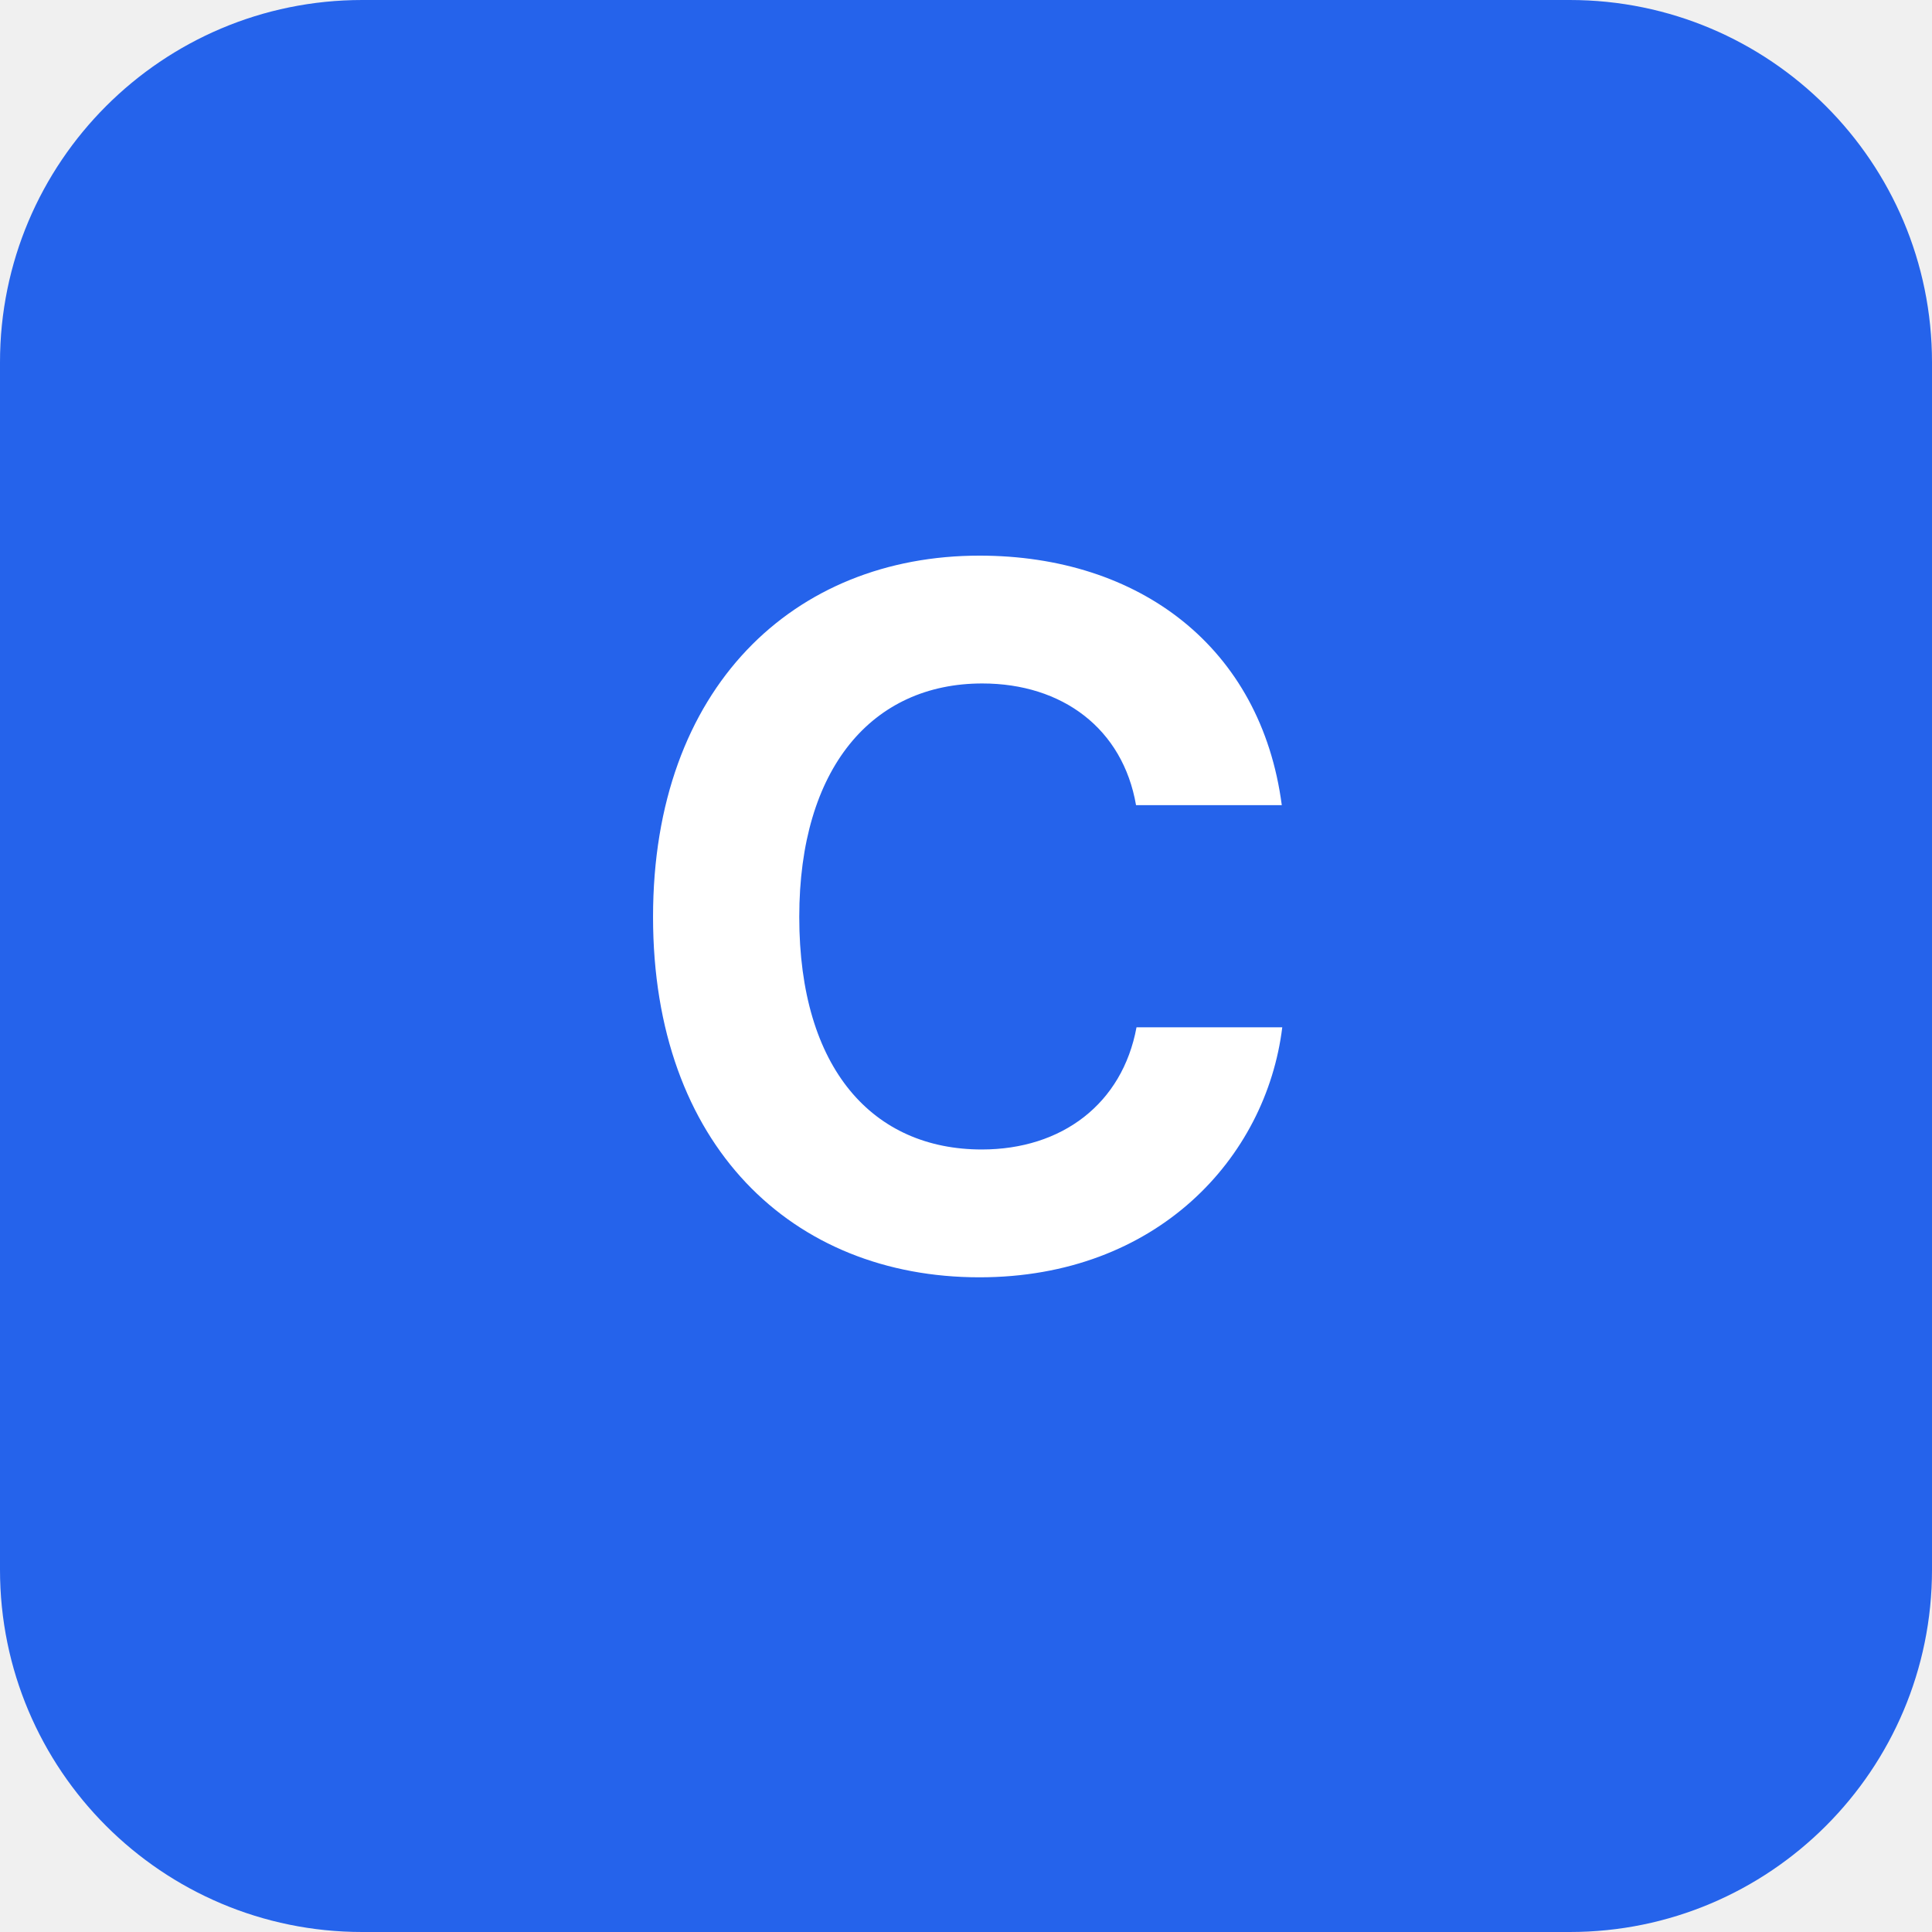
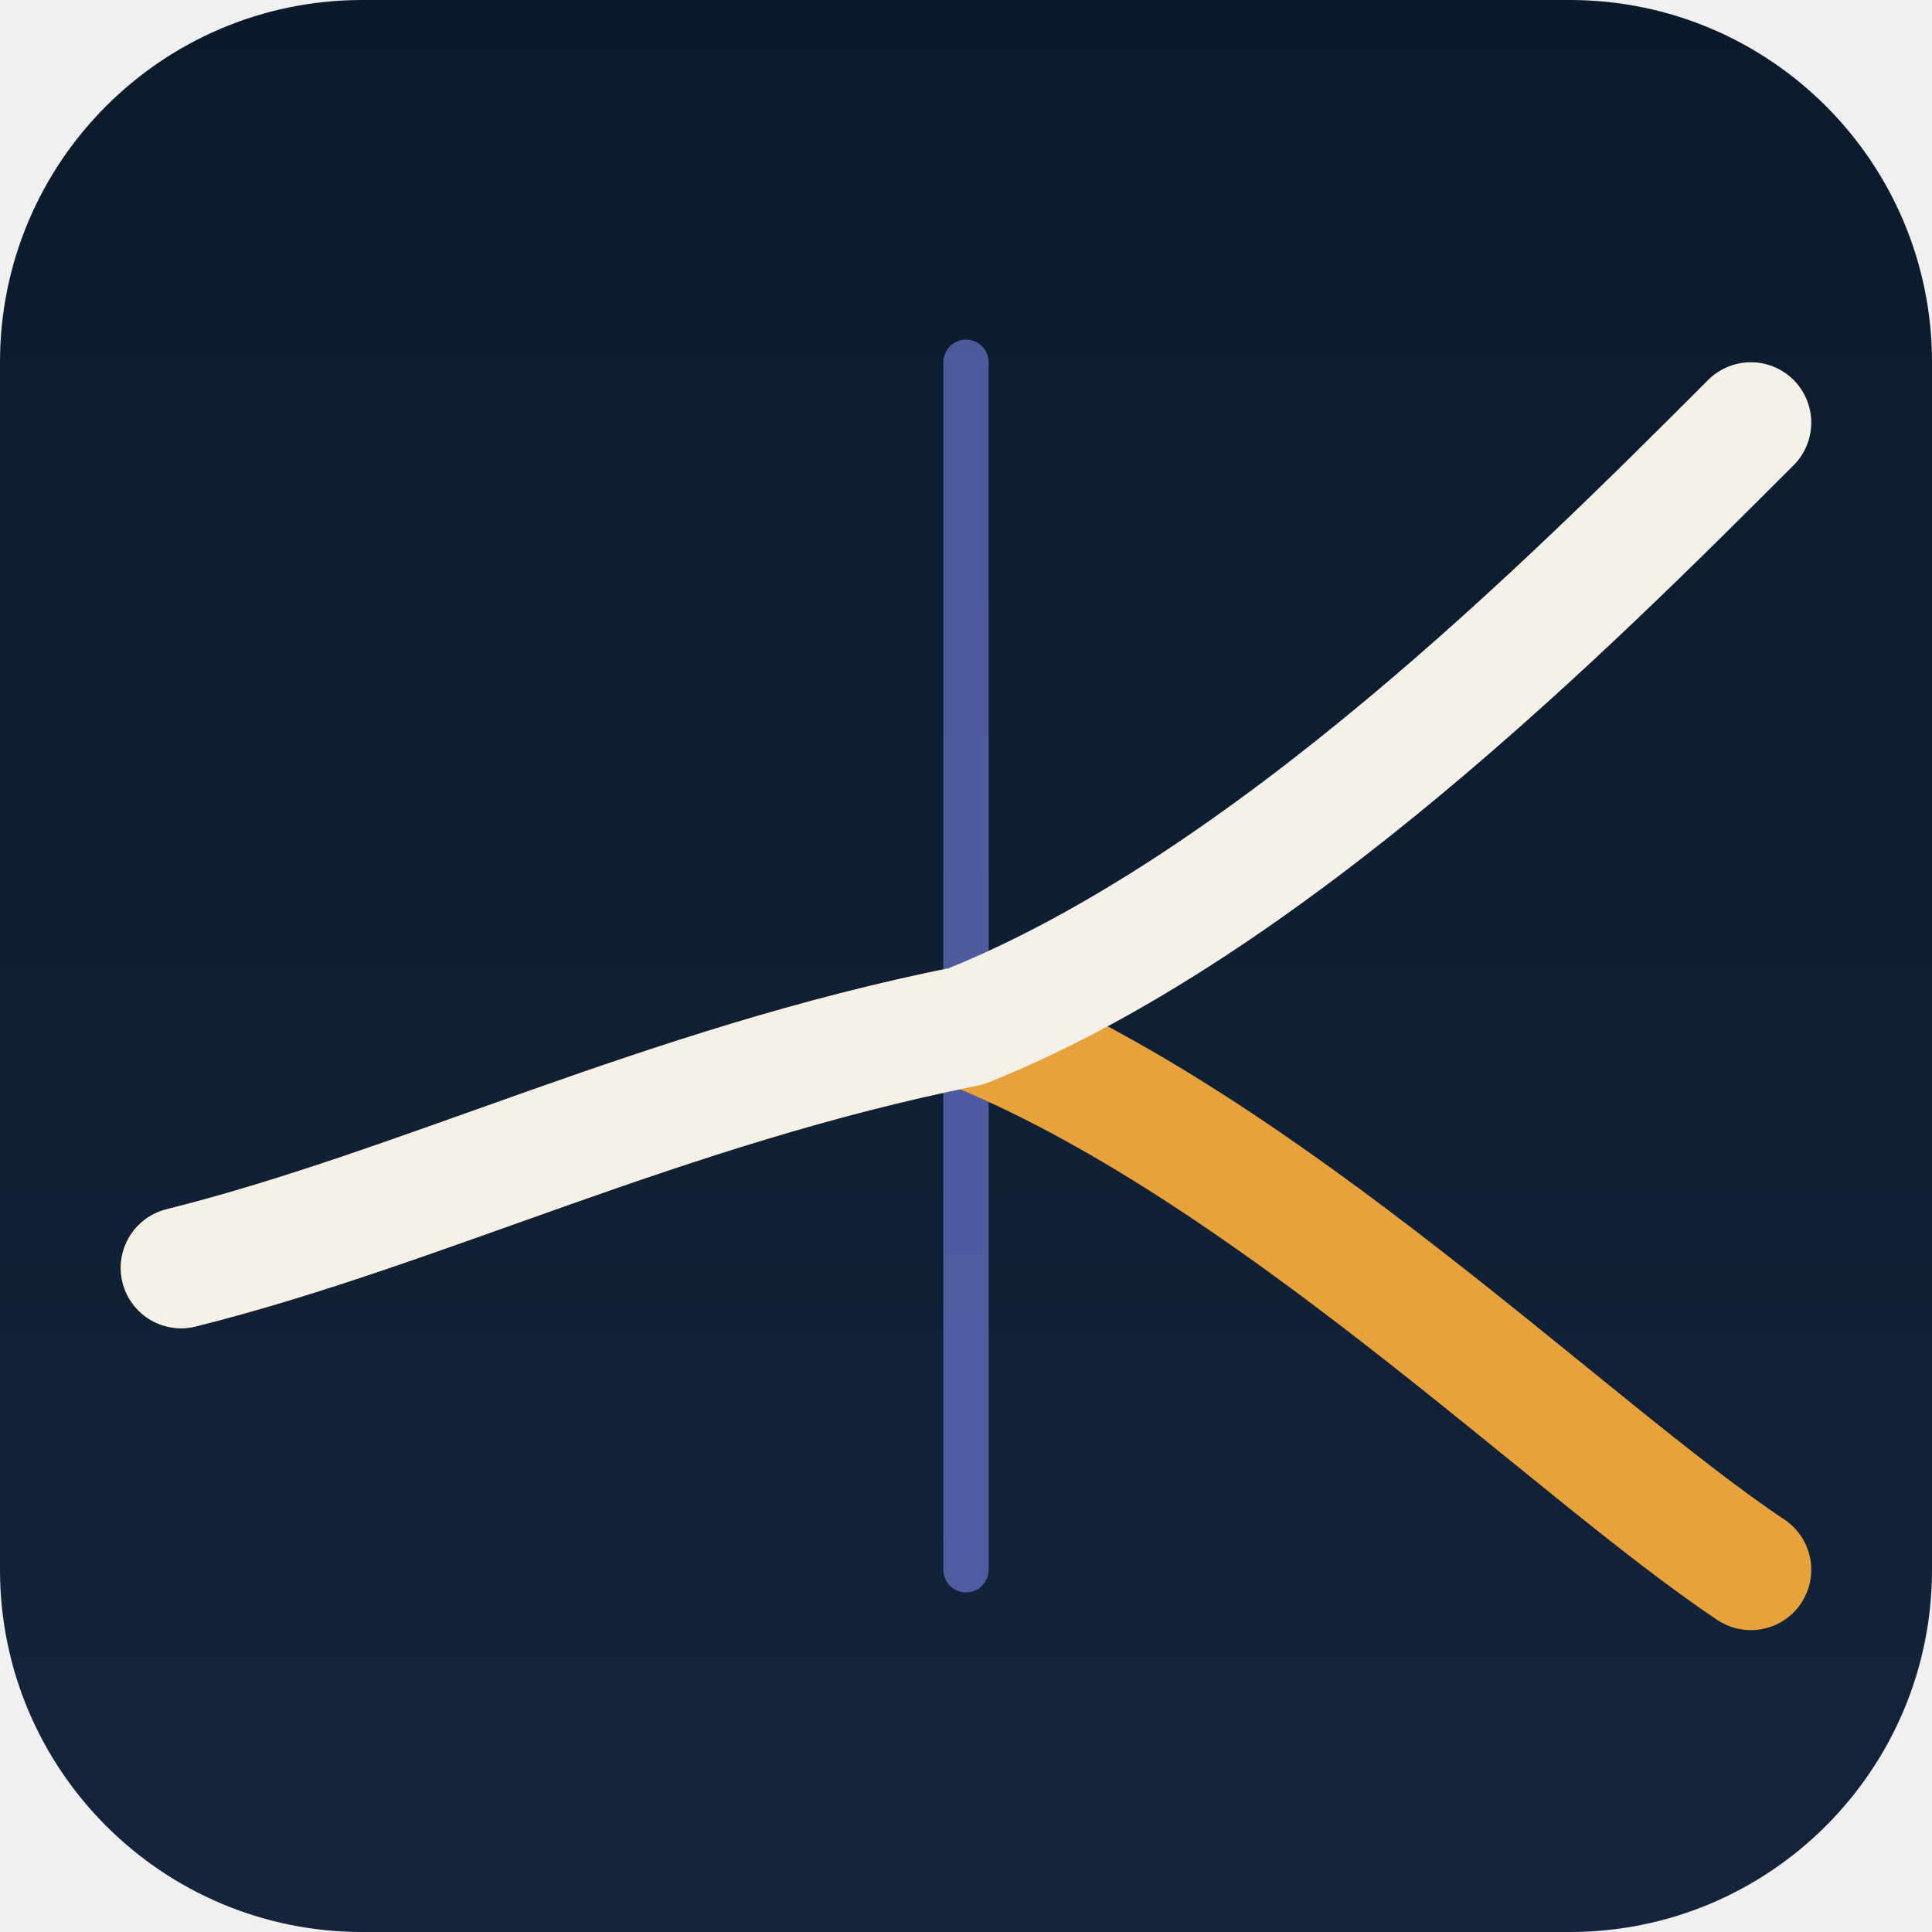
<svg xmlns="http://www.w3.org/2000/svg" viewBox="0 0 64 64">
-   <rect width="64" height="64" rx="12" fill="#2563eb" />
-   <text x="32" y="42" font-family="-apple-system, BlinkMacSystemFont, 'Segoe UI', sans-serif" font-size="32" font-weight="700" text-anchor="middle" fill="#ffffff">C</text>
+   <defs>
+     <linearGradient id="bg" x1="0" y1="0" x2="0" y2="1">
+       <stop offset="0" stop-color="#0B1A2B" />
+       <stop offset="1" stop-color="#13243C" />
+     </linearGradient>
+   </defs>
+   <rect width="64" height="64" rx="12" fill="url(#bg)" />
+   <line x1="32" y1="12" x2="32" y2="52" stroke="#818CF8" stroke-width="1.5" stroke-linecap="round" opacity="0.55" />
+   <path d="M 6 42 C 14 40, 22 36, 32 34 C 42 38, 52 48, 58 52" fill="none" stroke="#E8A23B" stroke-width="4" stroke-linecap="round" stroke-linejoin="round" />
+   <path d="M 6 42 C 14 40, 22 36, 32 34 C 42 30, 52 20, 58 14" fill="none" stroke="#F5F1E8" stroke-width="4" stroke-linecap="round" stroke-linejoin="round" />
</svg>
